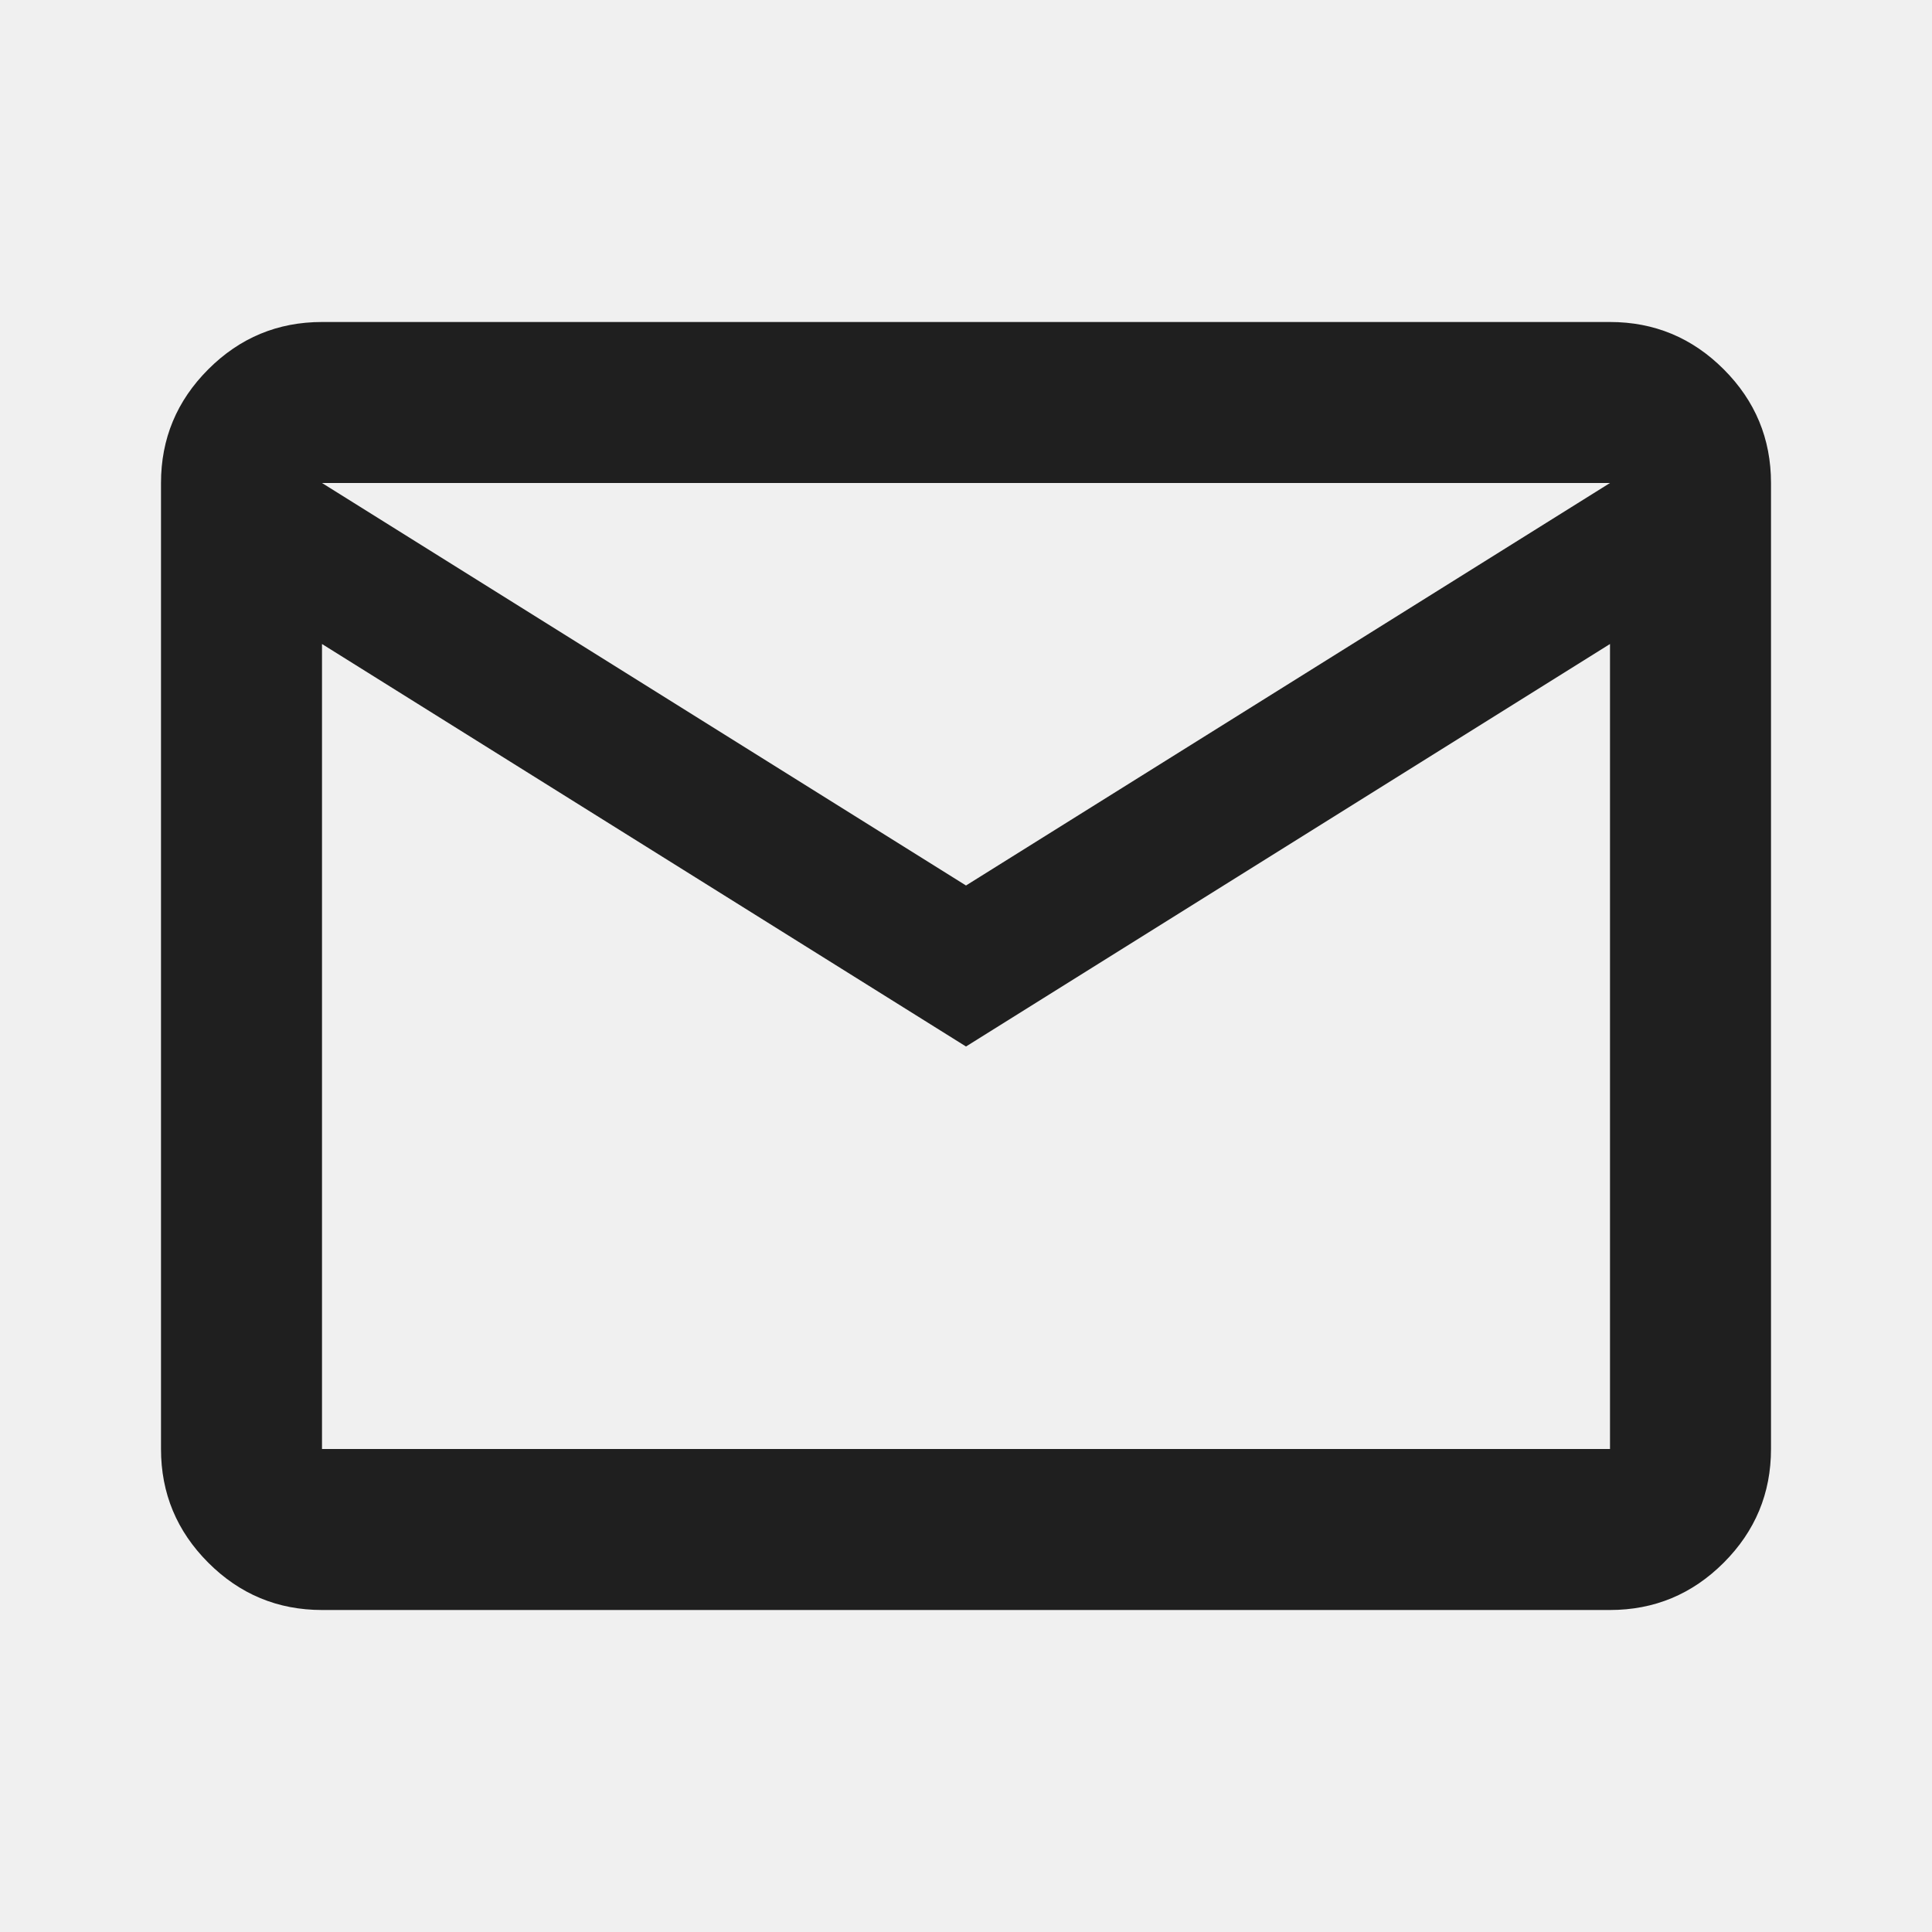
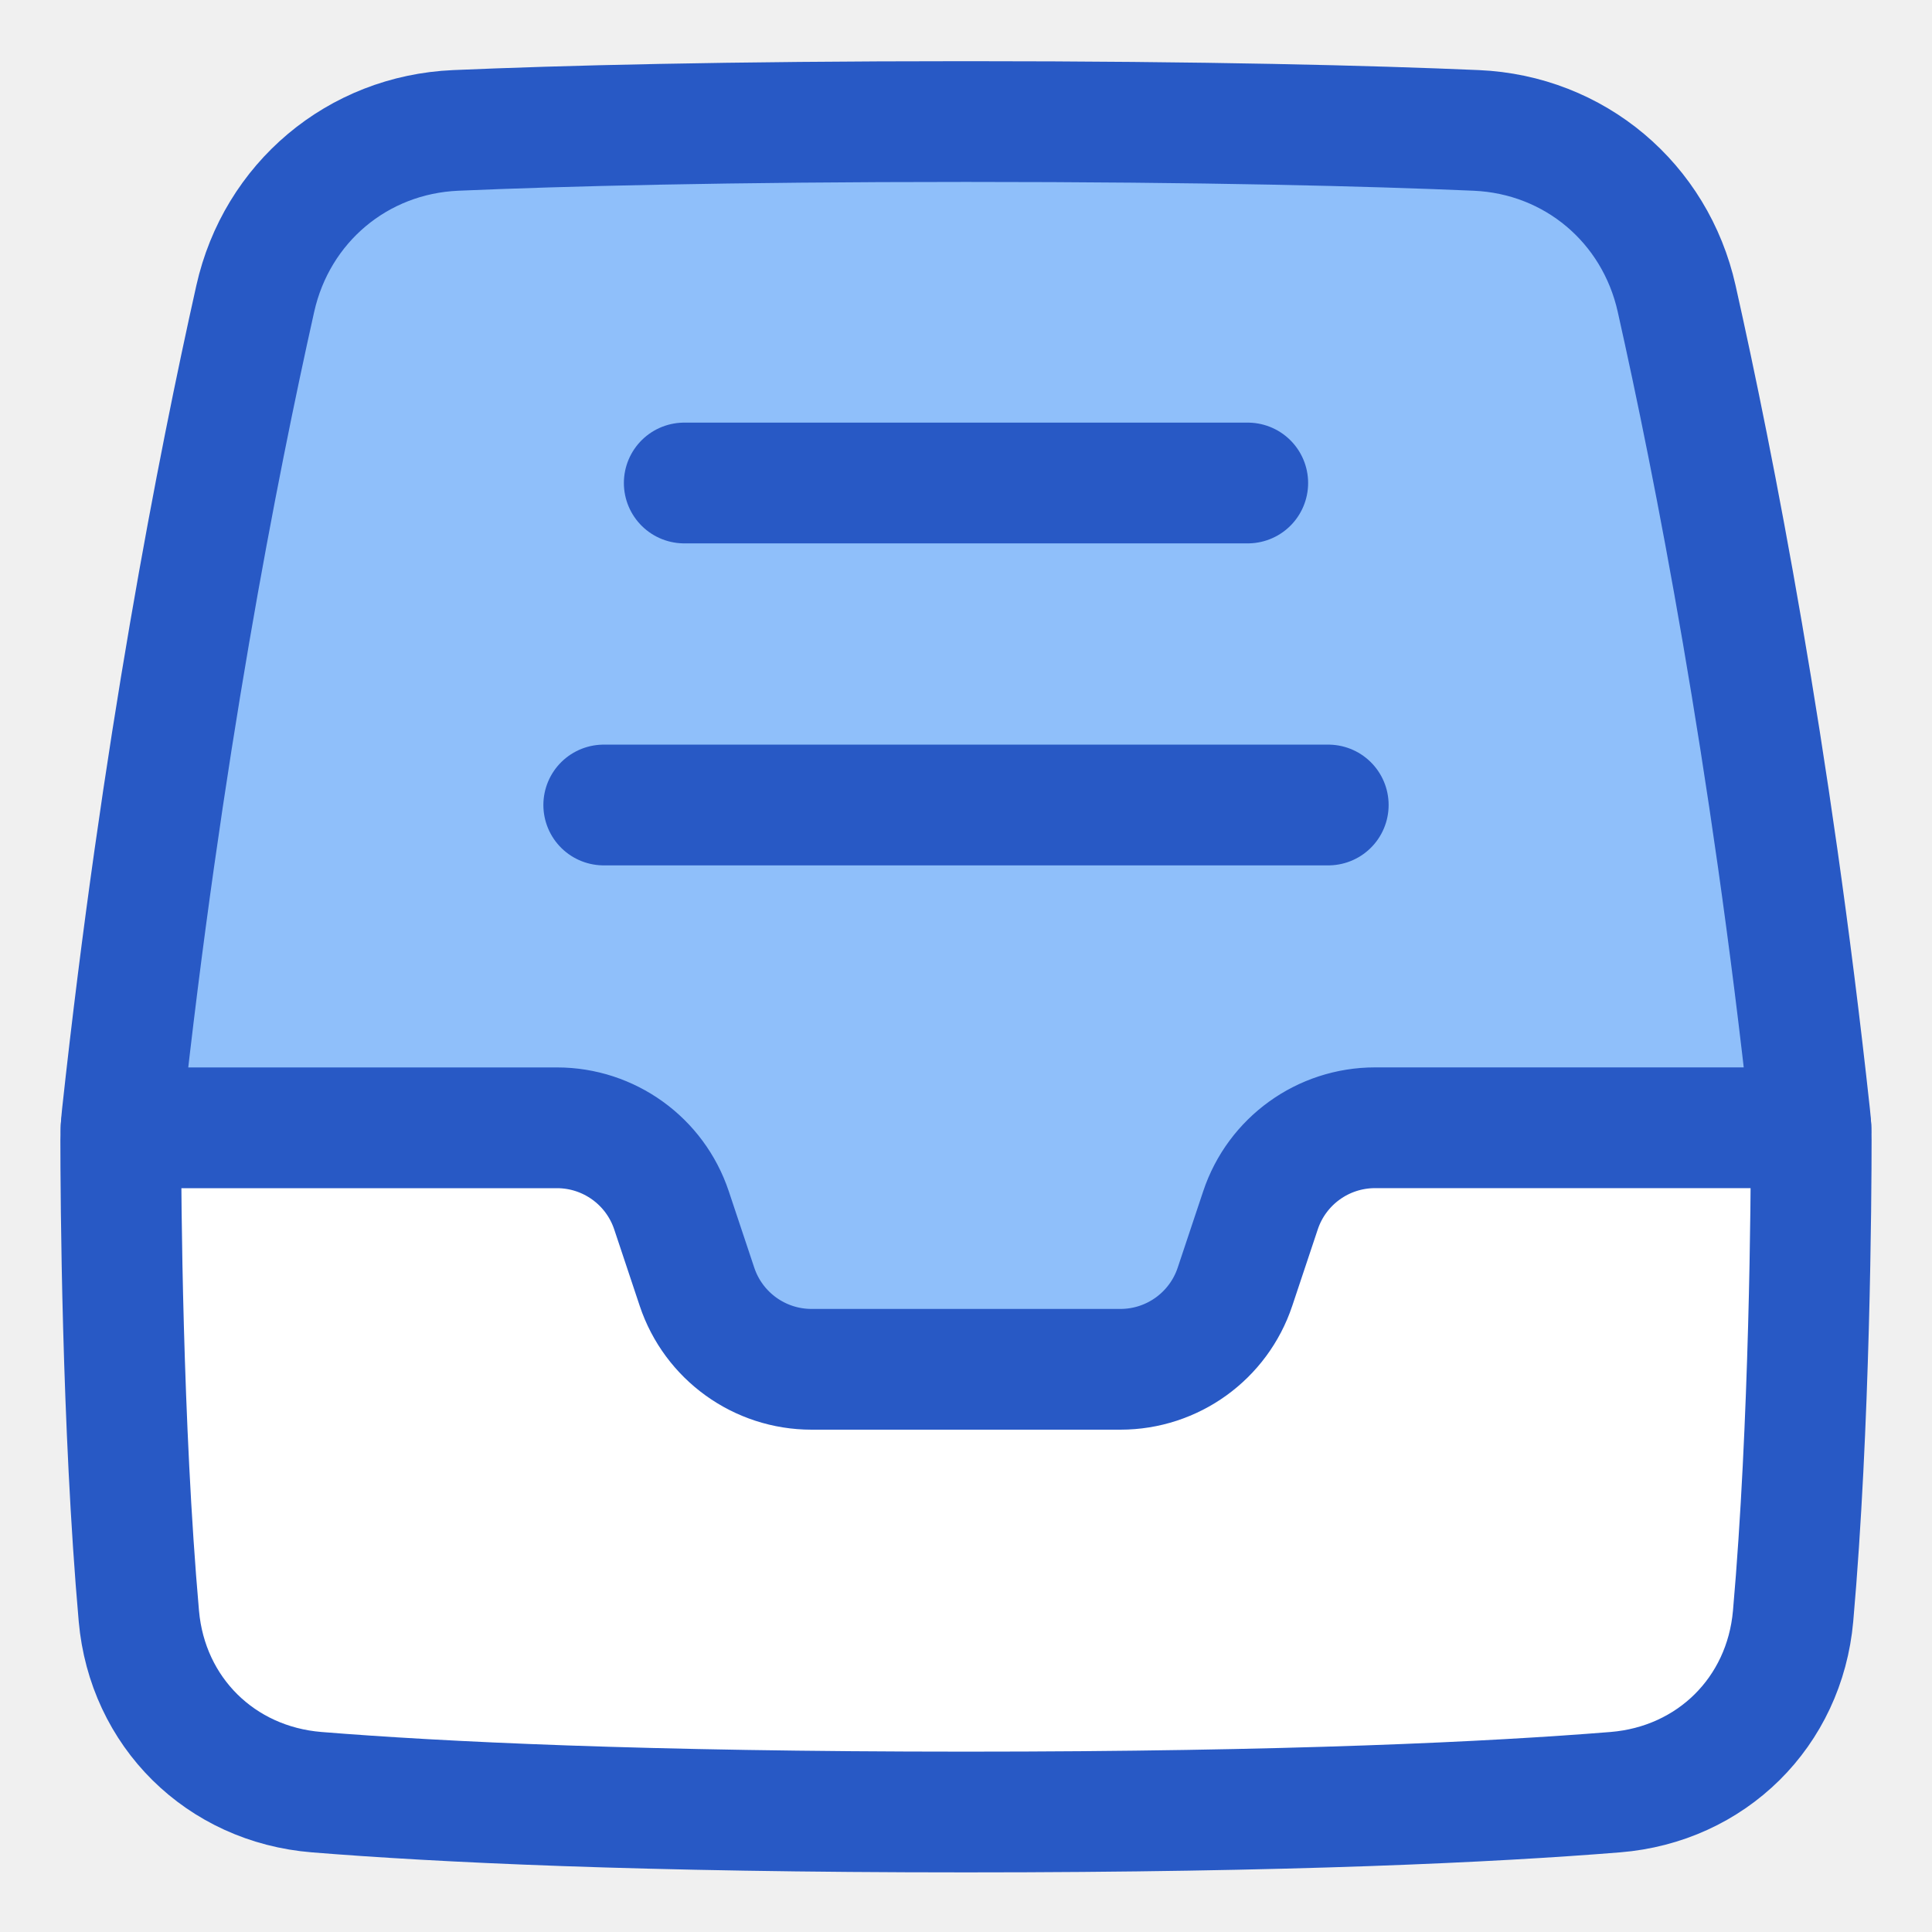
- <svg xmlns="http://www.w3.org/2000/svg" viewBox="0 -960 960 960" fill="#1f1f1f">
-   <path d="M160-160q-33 0-56.5-23.5T80-240v-480q0-33 23.5-56.5T160-800h640q33 0 56.5 23.5T880-720v480q0 33-23.5 56.5T800-160H160Zm320-280L160-640v400h640v-400L480-440Zm0-80 320-200H160l320 200ZM160-640v-80 480-400Z" />
+ <svg xmlns="http://www.w3.org/2000/svg" viewBox="0 0 48 48">
+   <g fill="none" stroke-width="3">
+     <path fill="#8fbffa" d="M3.45 40.152c.212 2.387 2.03 4.181 4.418 4.374c3.021.244 8.08.493 16.132.493s13.11-.249 16.131-.493c2.388-.193 4.206-1.987 4.418-4.374c.418-4.732.45-10.46.45-11.829a5 5 0 0 0-.033-.612c-.98-9.013-2.384-16.162-3.31-20.292c-.533-2.382-2.54-4.073-4.979-4.179c-2.621-.113-6.69-.22-12.677-.22s-10.056.107-12.678.22c-2.44.106-4.446 1.797-4.98 4.18c-.924 4.129-2.328 11.278-3.308 20.291a6 6 0 0 0-.034.612c.001 1.369.032 7.097.45 11.83Z" />
+     <path fill="#fff" d="M7.868 44.526c-2.388-.193-4.206-1.987-4.417-4.374C3.032 35.42 3 29.692 3 28.323q0-.151.008-.303h10.83a3 3 0 0 1 2.846 2.05l.632 1.898a3 3 0 0 0 2.846 2.052h7.676a3 3 0 0 0 2.846-2.052l.632-1.897a3 3 0 0 1 2.846-2.052h10.83q.008.152.008.305c-.001 1.368-.033 7.096-.451 11.828c-.212 2.387-2.03 4.181-4.418 4.374c-3.02.244-8.079.493-16.131.493s-13.11-.249-16.132-.493" />
+     <path stroke="#2859c5" stroke-linecap="round" stroke-linejoin="round" d="M17 12h14m-16 8h18" />
+     <path stroke="#2859c5" stroke-linejoin="round" d="M3.45 40.152c.212 2.387 2.03 4.181 4.418 4.374c3.021.244 8.08.493 16.132.493s13.11-.249 16.131-.493c2.388-.193 4.206-1.987 4.418-4.374c.418-4.732.45-10.46.45-11.829a5 5 0 0 0-.033-.612c-.98-9.013-2.384-16.162-3.31-20.292c-.533-2.382-2.54-4.073-4.979-4.179c-2.621-.113-6.69-.22-12.677-.22s-10.056.107-12.678.22c-2.44.106-4.446 1.797-4.98 4.18c-.924 4.129-2.328 11.278-3.308 20.291a6 6 0 0 0-.034.612c.001 1.369.032 7.097.45 11.83Z" />
+     <path stroke="#2859c5" stroke-linecap="round" stroke-linejoin="round" d="M3.008 28.02h10.83a3 3 0 0 1 2.845 2.05l.633 1.898a3 3 0 0 0 2.846 2.052h7.675a3 3 0 0 0 2.846-2.052l.633-1.897a3 3 0 0 1 2.846-2.052h10.83" />
+   </g>
</svg>
